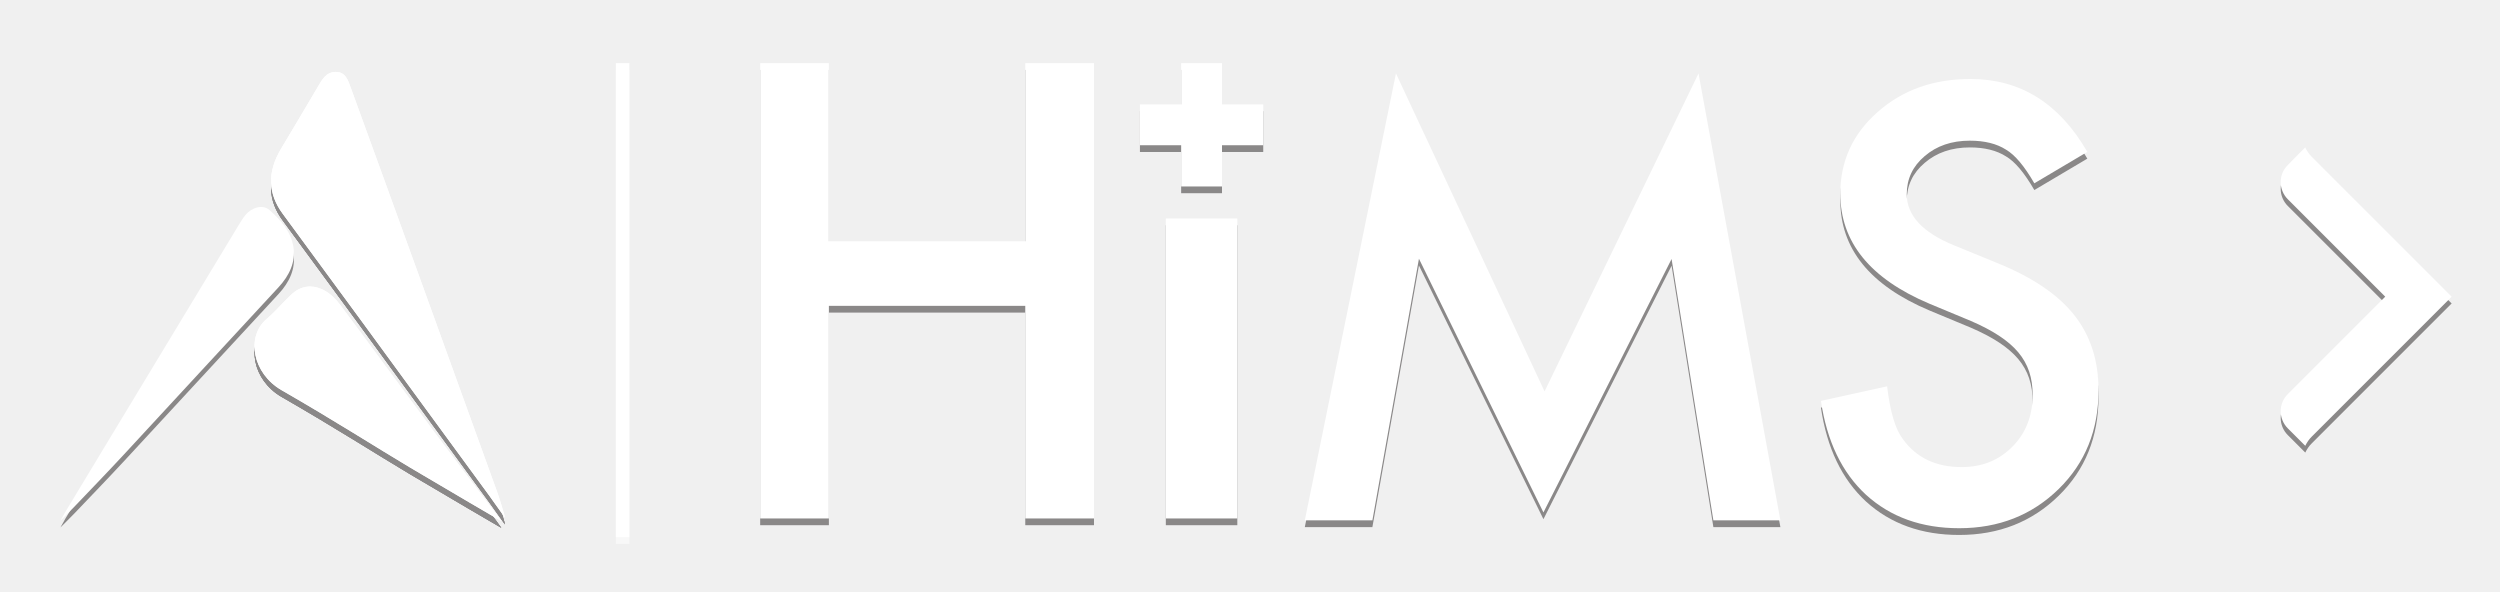
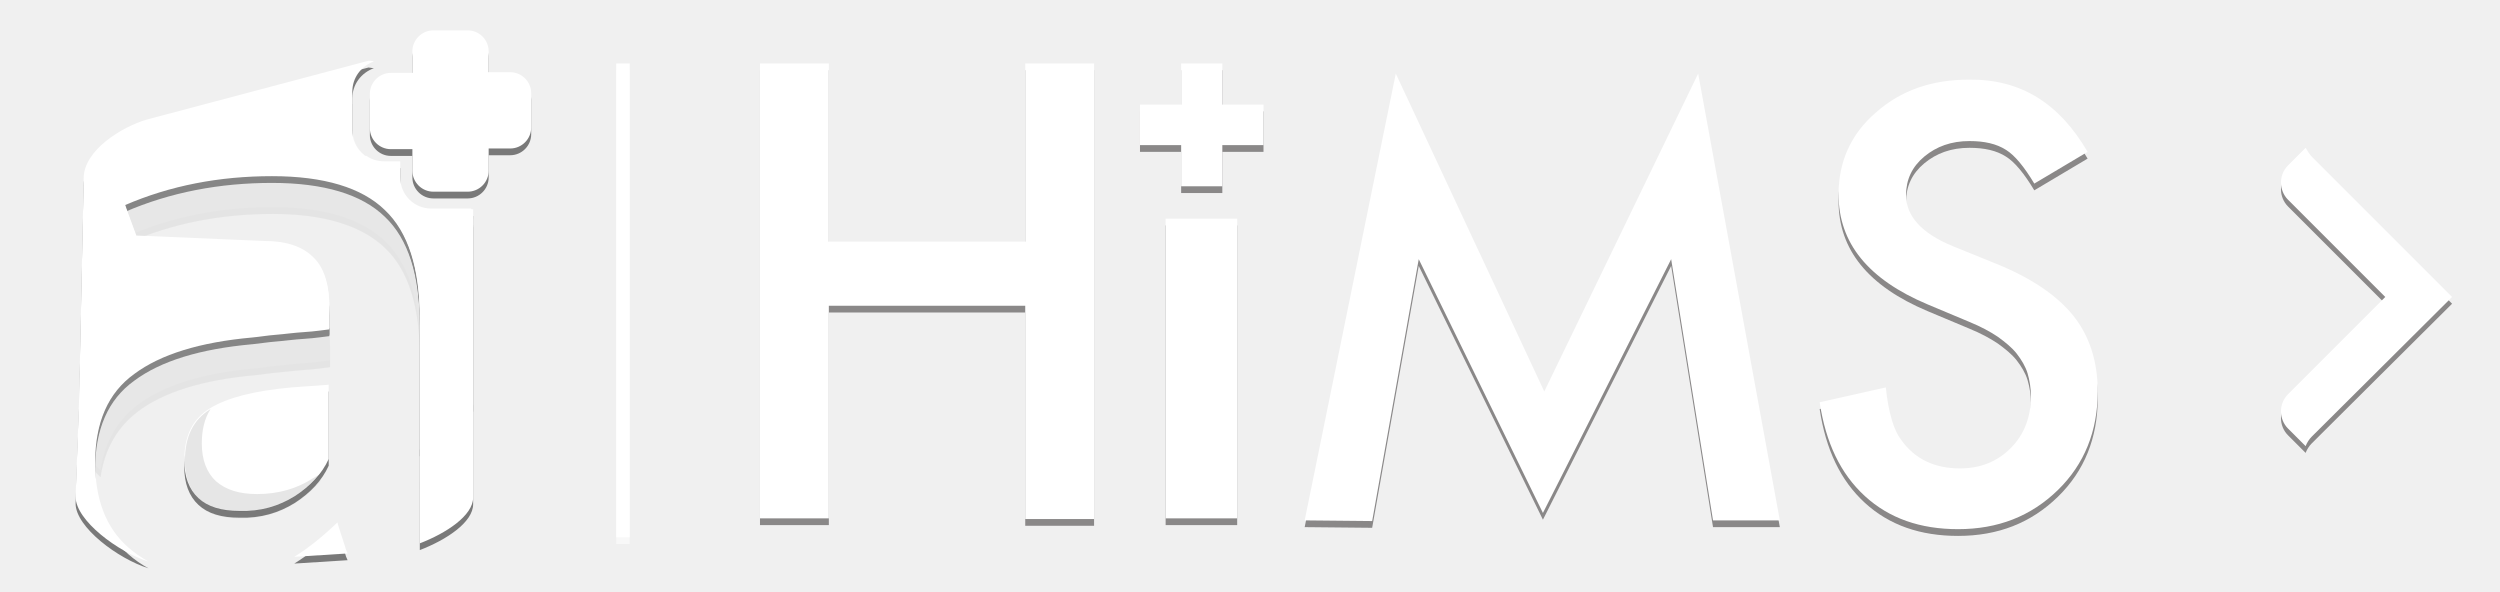
- <svg xmlns="http://www.w3.org/2000/svg" xmlns:xlink="http://www.w3.org/1999/xlink" version="1.1" id="Layer_1" x="0px" y="0px" width="370.439px" height="87.627px" viewBox="0 0 370.439 87.627" enable-background="new 0 0 370.439 87.627" xml:space="preserve">
-   <g id="Layer_1_1_" opacity="0.5">
-     <g opacity="0.6">
+ <svg xmlns="http://www.w3.org/2000/svg" version="1.1" id="Layer_1" x="0px" y="0px" viewBox="0 0 370.4 87.6" style="enable-background:new 0 0 370.4 87.6;" xml:space="preserve">
+   <style type="text/css">
+ 	.st0{opacity:0.5;}
+ 	.st1{opacity:0.6;}
+ 	.st2{mask:url(#SVGID_2_);}
+ 	.st3{fill:#231F20;}
+ 	.st4{opacity:0.8;}
+ 	.st5{fill:none;}
+ 	.st6{fill:none;stroke:#FFFFFF;stroke-width:2;stroke-miterlimit:10;}
+ 	.st7{opacity:0.5;fill:#231F20;enable-background:new    ;}
+ 	.st8{fill:#FFFFFF;}
+ 	.st9{fill:#020202;}
+ 	.st10{opacity:0.1;fill:#020202;}
+ 	.st11{opacity:0.1;}
+ 	.st12{opacity:0.1;fill:#FFFFFF;}
+ </style>
+   <g id="Layer_1_1_" class="st0">
+     <g class="st1">
      <defs>
-         <filter id="Adobe_OpacityMaskFilter" filterUnits="userSpaceOnUse" x="91.256" y="9.859" width="220.196" height="70.738">
+         <filter id="Adobe_OpacityMaskFilter" filterUnits="userSpaceOnUse" x="91.3" y="9.9" width="220.2" height="70.7">
          <feColorMatrix type="matrix" values="1 0 0 0 0  0 1 0 0 0  0 0 1 0 0  0 0 0 1 0" />
        </filter>
      </defs>
-       <mask maskUnits="userSpaceOnUse" x="91.256" y="9.859" width="220.196" height="70.738" id="SVGID_1_">
+       <mask maskUnits="userSpaceOnUse" x="91.3" y="9.9" width="220.2" height="70.7" id="SVGID_2_">
		</mask>
-       <g mask="url(#SVGID_1_)">
+       <g class="st2">
        <g>
          <g>
            <g>
              <g>
                <g>
                  <g>
-                     <path fill="#231F20" d="M122.82,36.751h29.101V10.359h10.182v67.464H151.92V46.319h-29.1v31.504h-10.181V10.359h10.181           V36.751z" />
-                     <path fill="#231F20" d="M162.602,78.323H151.42V46.819h-28.1v31.504h-11.181V9.859h11.181v26.392h28.101V9.859h11.182           L162.602,78.323L162.602,78.323z M152.42,77.323h9.182V10.859h-9.182v26.392h-30.1V10.859h-9.181v66.464h9.181V45.819           h30.101L152.42,77.323L152.42,77.323z" />
+                     <path class="st3" d="M122.8,36.8h29.1V10.4h10.2v67.5h-10.2V46.3h-29.1v31.5h-10.2V10.4h10.2V36.8z" />
+                     <path class="st3" d="M162.6,78.3h-11.2V46.8h-28.1v31.5h-11.2V9.9h11.2v26.4h28.1V9.9h11.2L162.6,78.3L162.6,78.3z            M152.4,77.3h9.2V10.9h-9.2v26.4h-30.1V10.9h-9.2v66.5h9.2V45.8h30.1L152.4,77.3L152.4,77.3z" />
                  </g>
                </g>
              </g>
              <g>
                <g>
                  <g>
-                     <polygon fill="#231F20" points="187.181,16.47 181.07,16.47 181.07,10.359 175.019,10.359 175.019,16.47 168.909,16.47            168.909,22.52 175.019,22.52 175.019,28.63 181.07,28.63 181.07,22.52 187.181,22.52          " />
-                     <path fill="#231F20" d="M181.57,29.13h-7.051v-6.11h-6.11v-7.05h6.11V9.859h7.051v6.111h6.111v7.05h-6.111V29.13z            M175.519,28.13h5.051v-6.11h6.111v-5.05h-6.111v-6.111h-5.051v6.111h-6.11v5.05h6.11V28.13L175.519,28.13z" />
+                     <polygon class="st3" points="187.2,16.5 181.1,16.5 181.1,10.4 175,10.4 175,16.5 168.9,16.5 168.9,22.5 175,22.5            175,28.6 181.1,28.6 181.1,22.5 187.2,22.5          " />
+                     <path class="st3" d="M181.6,29.1h-7.1V23h-6.1V16h6.1V9.9h7.1V16h6.1V23h-6.1V29.1z M175.5,28.1h5.1V22h6.1V17h-6.1v-6.1           h-5.1V17h-6.1v5h6.1L175.5,28.1L175.5,28.1z" />
                  </g>
                </g>
              </g>
              <g>
                <g>
                  <g>
-                     <path fill="#231F20" d="M183.34,33.376v44.447h-10.592V33.376H183.34z" />
-                     <path fill="#231F20" d="M183.84,78.323h-11.592V32.876h11.592V78.323z M173.249,77.323h9.592V33.876h-9.592V77.323z" />
+                     <path class="st3" d="M183.3,33.4v44.4h-10.6V33.4H183.3z" />
+                     <path class="st3" d="M183.8,78.3h-11.6V32.9h11.6V78.3z M173.2,77.3h9.6V33.9h-9.6V77.3z" />
                  </g>
                </g>
              </g>
              <g>
                <g>
                  <g>
-                     <path fill="#231F20" d="M193.34,78.104l13.506-66.224l22.021,47.111l22.812-47.111l12.132,66.224h-9.931l-6.192-38.727           L228.7,76.929l-18.447-37.592l-6.899,38.768H193.34L193.34,78.104z" />
-                     <path fill="#231F20" d="M264.411,78.604h-10.957l-6.016-37.624L228.694,78.05l-18.216-37.121l-6.705,37.675h-11.044           l13.93-68.306l22.217,47.529l23.021-47.541L264.411,78.604z M254.307,77.604h8.904l-11.75-64.129l-22.604,46.681           l-21.825-46.693l-13.08,64.142h8.982l7.093-39.86l18.679,38.063l19.231-38.032L254.307,77.604z" />
+                     <path class="st3" d="M193.3,78.1l13.5-66.2l22,47.1l22.8-47.1l12.1,66.2h-9.9l-6.2-38.7l-19,37.6l-18.4-37.6l-6.9,38.8           L193.3,78.1L193.3,78.1z" />
+                     <path class="st3" d="M264.4,78.6h-11l-6-37.6l-18.7,37.1l-18.2-37.1l-6.7,37.7h-11l13.9-68.3l22.2,47.5l23-47.5L264.4,78.6           z M254.3,77.6h8.9l-11.8-64.1l-22.6,46.7L207,13.5L194,77.6h9l7.1-39.9l18.7,38.1l19.2-38L254.3,77.6z" />
                  </g>
                </g>
              </g>
              <g>
                <g>
                  <g>
-                     <path fill="#231F20" d="M309.29,23.507l-7.852,4.654c-1.47-2.547-2.867-4.21-4.197-4.987           c-1.386-0.886-3.174-1.329-5.359-1.329c-2.688,0-4.918,0.763-6.688,2.285c-1.774,1.496-2.661,3.38-2.661,5.651           c0,3.131,2.324,5.652,6.979,7.562l6.4,2.618c5.207,2.104,9.016,4.673,11.424,7.708c2.41,3.034,3.615,6.751,3.615,11.157           c0,5.897-1.966,10.774-5.897,14.624c-3.964,3.881-8.878,5.818-14.751,5.818c-5.569,0-10.168-1.648-13.797-4.946           c-3.572-3.296-5.805-7.937-6.689-13.919l9.809-2.159c0.441,3.769,1.219,6.37,2.328,7.812           c1.992,2.771,4.9,4.154,8.723,4.154c3.02,0,5.525-1.01,7.521-3.033c1.996-2.021,2.991-4.585,2.991-7.688           c0-1.245-0.172-2.391-0.518-3.428c-0.349-1.039-0.889-1.994-1.621-2.867c-0.734-0.87-1.684-1.688-2.848-2.451           c-1.162-0.762-2.548-1.49-4.152-2.18l-6.192-2.576c-8.78-3.713-13.169-9.143-13.169-16.289c0-4.82,1.84-8.851,5.523-12.091           c3.685-3.27,8.27-4.903,13.754-4.903C299.36,12.703,305.135,16.305,309.29,23.507z" />
-                     <path fill="#231F20" d="M290.301,79.769c-5.672,0-10.428-1.707-14.133-5.076c-3.646-3.361-5.949-8.145-6.849-14.215           l-0.067-0.461l10.803-2.38l0.064,0.55c0.428,3.656,1.178,6.201,2.228,7.563c1.92,2.669,4.641,3.96,8.325,3.96           c2.867,0,5.279-0.971,7.166-2.884c1.89-1.914,2.848-4.382,2.848-7.337c0-1.189-0.165-2.289-0.492-3.271           c-0.324-0.973-0.84-1.882-1.529-2.702c-0.701-0.834-1.623-1.625-2.736-2.354c-1.139-0.746-2.51-1.465-4.076-2.14           l-6.188-2.573c-8.943-3.782-13.478-9.417-13.478-16.75c0-4.949,1.915-9.143,5.692-12.466           c3.76-3.335,8.498-5.027,14.086-5.027c7.556,0,13.529,3.719,17.76,11.052l0.246,0.428l-8.712,5.164l-0.253-0.438           c-1.42-2.461-2.771-4.078-4.016-4.805c-1.314-0.84-3.027-1.261-5.109-1.261c-2.551,0-4.69,0.728-6.361,2.165           c-1.676,1.413-2.488,3.136-2.488,5.271c0,2.895,2.244,5.283,6.67,7.1l6.399,2.618c5.263,2.127,9.175,4.771,11.627,7.858           c2.472,3.11,3.724,6.97,3.724,11.469c0,6.013-2.035,11.054-6.049,14.98C301.361,77.763,296.281,79.769,290.301,79.769z            M270.381,60.791c0.91,5.62,3.082,10.047,6.463,13.164c3.513,3.192,8.042,4.813,13.457,4.813           c5.709,0,10.555-1.91,14.4-5.677c3.814-3.731,5.748-8.532,5.748-14.267c0-4.268-1.18-7.917-3.507-10.846           c-2.343-2.951-6.118-5.494-11.221-7.556l-6.402-2.619c-4.838-1.985-7.29-4.686-7.29-8.025c0-2.415,0.955-4.444,2.84-6.033           c1.854-1.593,4.215-2.403,7.012-2.403c2.273,0,4.168,0.474,5.63,1.408c1.321,0.771,2.671,2.321,4.104,4.722l6.991-4.145           c-4.021-6.719-9.617-10.126-16.637-10.126c-5.342,0-9.856,1.607-13.43,4.777c-3.555,3.126-5.354,7.068-5.354,11.717           c0,6.894,4.328,12.219,12.862,15.829l6.191,2.574c1.625,0.699,3.049,1.446,4.234,2.224c1.195,0.782,2.189,1.64,2.954,2.548           c0.771,0.918,1.348,1.938,1.714,3.029c0.359,1.084,0.543,2.289,0.543,3.587c0,3.228-1.055,5.932-3.137,8.038           c-2.08,2.111-4.73,3.183-7.877,3.183c-3.975,0-7.045-1.468-9.129-4.362c-1.11-1.443-1.885-3.902-2.351-7.496           L270.381,60.791z" />
+                     <path class="st3" d="M309.3,23.5l-7.9,4.7c-1.5-2.5-2.9-4.2-4.2-5c-1.4-0.9-3.2-1.3-5.4-1.3c-2.7,0-4.9,0.8-6.7,2.3           c-1.8,1.5-2.7,3.4-2.7,5.7c0,3.1,2.3,5.7,7,7.6l6.4,2.6c5.2,2.1,9,4.7,11.4,7.7c2.4,3,3.6,6.8,3.6,11.2           c0,5.9-2,10.8-5.9,14.6c-4,3.9-8.9,5.8-14.8,5.8c-5.6,0-10.2-1.6-13.8-4.9c-3.6-3.3-5.8-7.9-6.7-13.9l9.8-2.2           c0.4,3.8,1.2,6.4,2.3,7.8c2,2.8,4.9,4.2,8.7,4.2c3,0,5.5-1,7.5-3c2-2,3-4.6,3-7.7c0-1.2-0.2-2.4-0.5-3.4           c-0.3-1-0.9-2-1.6-2.9c-0.7-0.9-1.7-1.7-2.8-2.5c-1.2-0.8-2.5-1.5-4.2-2.2l-6.2-2.6c-8.8-3.7-13.2-9.1-13.2-16.3           c0-4.8,1.8-8.9,5.5-12.1c3.7-3.3,8.3-4.9,13.8-4.9C299.4,12.7,305.1,16.3,309.3,23.5z" />
+                     <path class="st3" d="M290.3,79.8c-5.7,0-10.4-1.7-14.1-5.1c-3.6-3.4-5.9-8.1-6.8-14.2l-0.1-0.5l10.8-2.4l0.1,0.5           c0.4,3.7,1.2,6.2,2.2,7.6c1.9,2.7,4.6,4,8.3,4c2.9,0,5.3-1,7.2-2.9c1.9-1.9,2.8-4.4,2.8-7.3c0-1.2-0.2-2.3-0.5-3.3           c-0.3-1-0.8-1.9-1.5-2.7c-0.7-0.8-1.6-1.6-2.7-2.4c-1.1-0.7-2.5-1.5-4.1-2.1l-6.2-2.6c-8.9-3.8-13.5-9.4-13.5-16.8           c0-4.9,1.9-9.1,5.7-12.5c3.8-3.3,8.5-5,14.1-5c7.6,0,13.5,3.7,17.8,11.1l0.2,0.4l-8.7,5.2l-0.3-0.4c-1.4-2.5-2.8-4.1-4-4.8           c-1.3-0.8-3-1.3-5.1-1.3c-2.6,0-4.7,0.7-6.4,2.2c-1.7,1.4-2.5,3.1-2.5,5.3c0,2.9,2.2,5.3,6.7,7.1l6.4,2.6           c5.3,2.1,9.2,4.8,11.6,7.9c2.5,3.1,3.7,7,3.7,11.5c0,6-2,11.1-6,15C301.4,77.8,296.3,79.8,290.3,79.8z M270.4,60.8           c0.9,5.6,3.1,10,6.5,13.2c3.5,3.2,8,4.8,13.5,4.8c5.7,0,10.6-1.9,14.4-5.7c3.8-3.7,5.7-8.5,5.7-14.3           c0-4.3-1.2-7.9-3.5-10.8c-2.3-3-6.1-5.5-11.2-7.6l-6.4-2.6c-4.8-2-7.3-4.7-7.3-8c0-2.4,1-4.4,2.8-6c1.9-1.6,4.2-2.4,7-2.4           c2.3,0,4.2,0.5,5.6,1.4c1.3,0.8,2.7,2.3,4.1,4.7l7-4.1c-4-6.7-9.6-10.1-16.6-10.1c-5.3,0-9.9,1.6-13.4,4.8           c-3.6,3.1-5.4,7.1-5.4,11.7c0,6.9,4.3,12.2,12.9,15.8l6.2,2.6c1.6,0.7,3,1.4,4.2,2.2c1.2,0.8,2.2,1.6,3,2.5           c0.8,0.9,1.3,1.9,1.7,3c0.4,1.1,0.5,2.3,0.5,3.6c0,3.2-1.1,5.9-3.1,8c-2.1,2.1-4.7,3.2-7.9,3.2c-4,0-7-1.5-9.1-4.4           c-1.1-1.4-1.9-3.9-2.4-7.5L270.4,60.8z" />
                  </g>
                </g>
              </g>
            </g>
          </g>
-           <g opacity="0.8">
-             <line fill="#231F20" x1="92.256" y1="10.359" x2="92.256" y2="80.597" />
-             <rect x="91.256" y="10.359" fill="#231F20" width="2" height="70.238" />
-           </g>
-         </g>
-       </g>
-     </g>
-     <g opacity="0.6">
-       <defs>
-         <filter id="Adobe_OpacityMaskFilter_1_" filterUnits="userSpaceOnUse" x="8.957" y="11.657" width="74.352" height="73.812">
-           <feColorMatrix type="matrix" values="1 0 0 0 0  0 1 0 0 0  0 0 1 0 0  0 0 0 1 0" />
-         </filter>
-       </defs>
-       <mask maskUnits="userSpaceOnUse" x="8.957" y="11.657" width="74.352" height="73.812" id="SVGID_2_">
- 		</mask>
-       <g mask="url(#SVGID_2_)">
-         <g>
-           <g>
-             <g>
-               <path id="SVGID_11_" fill="#231F20" d="M49.671,11.657c-1.435,0.051-2.019,1.281-2.647,2.333        c-1.805,3.019-3.541,6.03-5.33,8.973c-2.159,3.554-1.986,6.754,0.205,9.721c3.958,5.363,7.822,10.627,11.6,15.79        c6.55,8.949,12.856,17.599,18.978,25.938c0.415,0.564,2.571,3.631,2.343,3.288c-0.062-0.406-0.411-1.431-0.55-1.953        c-0.172-0.539-0.327-1.083-0.519-1.616c-3.629-10.045-7.412-20.514-11.364-31.434c-3.342-9.236-6.806-18.812-10.425-28.73        c-0.388-1.062-0.75-2.308-2.202-2.308C49.732,11.657,49.702,11.657,49.671,11.657" />
-             </g>
-             <g>
-               <defs>
-                 <path id="SVGID_5_" d="M49.671,11.657c-1.435,0.051-2.019,1.281-2.647,2.333c-1.805,3.019-3.541,6.03-5.33,8.973         c-2.159,3.554-1.986,6.754,0.205,9.721c3.958,5.363,7.822,10.627,11.6,15.79c6.55,8.949,12.856,17.599,18.978,25.938         c0.415,0.564,2.571,3.631,2.343,3.288c-0.062-0.406-0.411-1.431-0.55-1.953c-0.172-0.539-0.327-1.083-0.519-1.616         c-3.629-10.045-7.412-20.514-11.364-31.434c-3.342-9.236-6.806-18.812-10.425-28.73c-0.388-1.062-0.75-2.308-2.202-2.308         C49.732,11.657,49.702,11.657,49.671,11.657" />
-               </defs>
-               <clipPath id="SVGID_6_">
-                 <use xlink:href="#SVGID_5_" overflow="visible" />
-               </clipPath>
-               <g clip-path="url(#SVGID_6_)">
-                 <polygon fill="#231F20" points="39.536,11.657 83.309,11.657 75.048,78.042 31.275,78.042        " />
-               </g>
-             </g>
-           </g>
-           <g>
-             <g>
-               <path id="SVGID_13_" fill="#231F20" d="M43.304,44.522c-1.238,1.115-2.339,2.5-3.773,3.721        c-3.129,2.654-2.105,8.102,2.2,10.574c7.916,4.55,14.038,8.484,19.091,11.492c5.128,3.053,13.459,7.908,13.459,7.908        s-0.225-0.291-0.67-0.938c-0.165-0.221-0.331-0.44-0.496-0.661c-2.489-3.289-5.268-6.921-8.354-11.056        c-4.101-5.498-8.8-11.941-14.37-19.41c-1.305-1.75-2.908-2.696-4.448-2.696C45.014,43.458,44.108,43.803,43.304,44.522" />
-             </g>
-             <g>
-               <defs>
-                 <path id="SVGID_7_" d="M43.304,44.522c-1.238,1.115-2.339,2.5-3.773,3.721c-3.129,2.654-2.105,8.102,2.2,10.574         c7.916,4.55,14.038,8.484,19.091,11.492c5.128,3.053,13.459,7.908,13.459,7.908s-0.225-0.291-0.67-0.938         c-0.165-0.221-0.331-0.44-0.496-0.661c-2.489-3.289-5.268-6.921-8.354-11.056c-4.101-5.498-8.8-11.941-14.37-19.41         c-1.305-1.75-2.908-2.696-4.448-2.696C45.014,43.458,44.108,43.803,43.304,44.522" />
-               </defs>
-               <clipPath id="SVGID_8_">
-                 <use xlink:href="#SVGID_7_" overflow="visible" />
-               </clipPath>
-               <g clip-path="url(#SVGID_8_)">
-                 <polygon fill="#231F20" points="33.364,44.049 73.636,36.208 77.321,77.628 37.047,85.469        " />
-               </g>
-             </g>
-           </g>
-           <g>
-             <path fill="#231F20" d="M9.702,76.823c0.115-0.19,3.933-6.521,5.901-9.776c6.572-10.876,13.145-21.753,19.721-32.625       c0.322-0.53,0.644-1.072,1.038-1.552c0.948-1.157,2.595-1.614,3.566-0.749c1.653,1.473,3.19,3.156,3.552,5.505       c0.339,2.184-0.573,4.177-2.226,5.958c-7.632,8.228-15.226,16.49-22.854,24.722c-2.459,2.652-4.976,5.256-7.472,7.871       c-0.289,0.303-1.971,1.979-1.971,1.979S9.356,77.435,9.702,76.823" />
+           <g class="st4">
+             <line class="st5" x1="92.3" y1="10.4" x2="92.3" y2="80.6" />
+             <rect x="91.3" y="10.4" class="st3" width="2" height="70.2" />
          </g>
        </g>
      </g>
    </g>
  </g>
-   <g id="Layer_2_2_" opacity="0.5">
+   <g id="Layer_2_2_" class="st0">
    <g>
      <g>
        <g>
          <g>
-             <path fill="#231F20" d="M122.82,36.751h29.101V10.359h10.182v67.464H151.92V46.319h-29.1v31.504h-10.181V10.359h10.181V36.751z       " />
+             <path class="st3" d="M122.8,36.8h29.1V10.4h10.2v67.5h-10.2V46.3h-29.1v31.5h-10.2V10.4h10.2V36.8z" />
          </g>
        </g>
        <g>
          <g>
-             <polygon fill="#231F20" points="187.181,16.47 181.07,16.47 181.07,10.359 175.019,10.359 175.019,16.47 168.909,16.47        168.909,22.52 175.019,22.52 175.019,28.63 181.07,28.63 181.07,22.52 187.181,22.52      " />
+             <polygon class="st3" points="187.2,16.5 181.1,16.5 181.1,10.4 175,10.4 175,16.5 168.9,16.5 168.9,22.5 175,22.5 175,28.6        181.1,28.6 181.1,22.5 187.2,22.5      " />
          </g>
        </g>
        <g>
          <g>
-             <path fill="#231F20" d="M183.34,33.376v44.447h-10.592V33.376H183.34z" />
+             <path class="st3" d="M183.3,33.4v44.4h-10.6V33.4H183.3z" />
          </g>
        </g>
        <g>
          <g>
-             <path fill="#231F20" d="M193.34,78.104l13.506-66.224l22.021,47.111l22.812-47.111l12.132,66.224h-9.931l-6.192-38.727       L228.7,76.929l-18.447-37.592l-6.899,38.768H193.34L193.34,78.104z" />
+             <path class="st3" d="M193.3,78.1l13.5-66.2l22,47.1l22.8-47.1l12.1,66.2h-9.9l-6.2-38.7l-19,37.6l-18.4-37.6l-6.9,38.8       L193.3,78.1L193.3,78.1z" />
          </g>
        </g>
        <g>
          <g>
-             <path fill="#231F20" d="M309.29,23.507l-7.852,4.654c-1.47-2.547-2.867-4.21-4.197-4.987c-1.386-0.886-3.174-1.329-5.359-1.329       c-2.688,0-4.918,0.763-6.688,2.285c-1.774,1.496-2.661,3.38-2.661,5.651c0,3.131,2.324,5.652,6.979,7.562l6.4,2.618       c5.207,2.104,9.016,4.673,11.424,7.708c2.41,3.034,3.615,6.751,3.615,11.157c0,5.897-1.966,10.774-5.897,14.624       c-3.964,3.881-8.878,5.818-14.751,5.818c-5.569,0-10.168-1.648-13.797-4.946c-3.572-3.296-5.805-7.937-6.689-13.919       l9.809-2.159c0.441,3.769,1.219,6.37,2.328,7.812c1.992,2.771,4.9,4.154,8.723,4.154c3.02,0,5.525-1.01,7.521-3.033       c1.996-2.021,2.991-4.585,2.991-7.688c0-1.245-0.172-2.391-0.518-3.428c-0.349-1.039-0.889-1.994-1.621-2.867       c-0.734-0.87-1.684-1.688-2.848-2.451c-1.162-0.762-2.548-1.49-4.152-2.18l-6.192-2.576       c-8.78-3.713-13.169-9.143-13.169-16.289c0-4.82,1.84-8.851,5.523-12.091c3.685-3.27,8.27-4.903,13.754-4.903       C299.36,12.703,305.135,16.305,309.29,23.507z" />
+             <path class="st3" d="M309.3,23.5l-7.9,4.7c-1.5-2.5-2.9-4.2-4.2-5c-1.4-0.9-3.2-1.3-5.4-1.3c-2.7,0-4.9,0.8-6.7,2.3       c-1.8,1.5-2.7,3.4-2.7,5.7c0,3.1,2.3,5.7,7,7.6l6.4,2.6c5.2,2.1,9,4.7,11.4,7.7c2.4,3,3.6,6.8,3.6,11.2c0,5.9-2,10.8-5.9,14.6       c-4,3.9-8.9,5.8-14.8,5.8c-5.6,0-10.2-1.6-13.8-4.9c-3.6-3.3-5.8-7.9-6.7-13.9l9.8-2.2c0.4,3.8,1.2,6.4,2.3,7.8       c2,2.8,4.9,4.2,8.7,4.2c3,0,5.5-1,7.5-3c2-2,3-4.6,3-7.7c0-1.2-0.2-2.4-0.5-3.4c-0.3-1-0.9-2-1.6-2.9c-0.7-0.9-1.7-1.7-2.8-2.5       c-1.2-0.8-2.5-1.5-4.2-2.2l-6.2-2.6c-8.8-3.7-13.2-9.1-13.2-16.3c0-4.8,1.8-8.9,5.5-12.1c3.7-3.3,8.3-4.9,13.8-4.9       C299.4,12.7,305.1,16.3,309.3,23.5z" />
          </g>
        </g>
      </g>
    </g>
-     <line fill="#231F20" stroke="#FFFFFF" stroke-width="2" stroke-miterlimit="10" x1="92.256" y1="10.359" x2="92.256" y2="80.597" />
-     <g>
-       <g>
-         <g>
-           <path id="SVGID_4_" fill="#231F20" d="M49.671,11.657c-1.435,0.051-2.019,1.281-2.647,2.333c-1.805,3.019-3.541,6.03-5.33,8.973      c-2.159,3.554-1.986,6.754,0.205,9.721c3.958,5.363,7.822,10.627,11.6,15.79c6.55,8.949,12.856,17.599,18.978,25.938      c0.415,0.564,2.571,3.631,2.343,3.288c-0.062-0.406-0.411-1.431-0.55-1.953c-0.172-0.539-0.327-1.083-0.519-1.616      c-3.629-10.045-7.412-20.514-11.364-31.434c-3.342-9.236-6.806-18.812-10.425-28.73c-0.388-1.062-0.75-2.308-2.202-2.308      C49.732,11.657,49.702,11.657,49.671,11.657" />
-         </g>
-         <g>
-           <defs>
-             <path id="SVGID_9_" d="M49.671,11.657c-1.435,0.051-2.019,1.281-2.647,2.333c-1.805,3.019-3.541,6.03-5.33,8.973       c-2.159,3.554-1.986,6.754,0.205,9.721c3.958,5.363,7.822,10.627,11.6,15.79c6.55,8.949,12.856,17.599,18.978,25.938       c0.415,0.564,2.571,3.631,2.343,3.288c-0.062-0.406-0.411-1.431-0.55-1.953c-0.172-0.539-0.327-1.083-0.519-1.616       c-3.629-10.045-7.412-20.514-11.364-31.434c-3.342-9.236-6.806-18.812-10.425-28.73c-0.388-1.062-0.75-2.308-2.202-2.308       C49.732,11.657,49.702,11.657,49.671,11.657" />
-           </defs>
-           <use xlink:href="#SVGID_9_" overflow="visible" fill="#231F20" />
-           <clipPath id="SVGID_10_">
-             <use xlink:href="#SVGID_9_" overflow="visible" />
-           </clipPath>
-           <polygon clip-path="url(#SVGID_10_)" fill="#231F20" points="39.536,11.657 83.309,11.657 75.048,78.042 31.275,78.042     " />
-         </g>
-       </g>
-       <g>
-         <g>
-           <path id="SVGID_3_" fill="#231F20" d="M43.304,44.522c-1.238,1.115-2.339,2.5-3.773,3.721c-3.129,2.654-2.105,8.102,2.2,10.574      c7.916,4.55,14.038,8.484,19.091,11.492c5.128,3.053,13.459,7.908,13.459,7.908s-0.225-0.291-0.67-0.938      c-0.165-0.221-0.331-0.44-0.496-0.661c-2.489-3.289-5.268-6.921-8.354-11.056c-4.101-5.498-8.8-11.941-14.37-19.41      c-1.305-1.75-2.908-2.696-4.448-2.696C45.014,43.458,44.108,43.803,43.304,44.522" />
-         </g>
-         <g>
-           <defs>
-             <path id="SVGID_12_" d="M43.304,44.522c-1.238,1.115-2.339,2.5-3.773,3.721c-3.129,2.654-2.105,8.102,2.2,10.574       c7.916,4.55,14.038,8.484,19.091,11.492c5.128,3.053,13.459,7.908,13.459,7.908s-0.225-0.291-0.67-0.938       c-0.165-0.221-0.331-0.44-0.496-0.661c-2.489-3.289-5.268-6.921-8.354-11.056c-4.101-5.498-8.8-11.941-14.37-19.41       c-1.305-1.75-2.908-2.696-4.448-2.696C45.014,43.458,44.108,43.803,43.304,44.522" />
-           </defs>
-           <use xlink:href="#SVGID_12_" overflow="visible" fill="#231F20" />
-           <clipPath id="SVGID_14_">
-             <use xlink:href="#SVGID_12_" overflow="visible" />
-           </clipPath>
-           <polygon clip-path="url(#SVGID_14_)" fill="#231F20" points="33.364,44.049 73.636,36.208 77.321,77.628 37.047,85.469     " />
-         </g>
-       </g>
-       <path fill="#231F20" d="M9.702,76.823c0.115-0.19,3.933-6.521,5.901-9.776c6.572-10.876,13.145-21.753,19.721-32.625    c0.322-0.53,0.644-1.072,1.038-1.552c0.948-1.157,2.595-1.614,3.566-0.749c1.653,1.473,3.19,3.156,3.552,5.505    c0.339,2.184-0.573,4.177-2.226,5.958c-7.632,8.228-15.226,16.49-22.854,24.722c-2.459,2.652-4.976,5.256-7.472,7.871    c-0.289,0.303-1.971,1.979-1.971,1.979S9.356,77.435,9.702,76.823" />
-     </g>
+     <line class="st6" x1="92.3" y1="10.4" x2="92.3" y2="80.6" />
  </g>
-   <path opacity="0.5" fill="#231F20" d="M342.539,65.702l20.735-20.736l-20.735-20.735c-0.415-0.416-0.724-0.892-0.968-1.39  l-2.573,2.607c-1.407,1.393-1.407,3.669,0,5.077l14.436,14.435l-14.436,14.436c-1.407,1.393-1.407,3.669,0,5.076l2.586,2.586  C341.827,66.571,342.13,66.106,342.539,65.702z" />
+   <path class="st7" d="M342.5,65.7L363.3,45l-20.7-20.7c-0.4-0.4-0.7-0.9-1-1.4l-2.6,2.6c-1.4,1.4-1.4,3.7,0,5.1L353.4,45L339,59.4  c-1.4,1.4-1.4,3.7,0,5.1l2.6,2.6C341.8,66.6,342.1,66.1,342.5,65.7z" />
  <g id="Layer_2_1_">
    <g>
      <g>
        <g>
          <g>
-             <path fill="#FFFFFF" d="M122.82,35.751h29.101V9.359h10.182v67.464H151.92V45.319h-29.1v31.504h-10.181V9.359h10.181V35.751z" />
+             <path class="st8" d="M122.8,35.8h29.1V9.4h10.2v67.5h-10.2V45.3h-29.1v31.5h-10.2V9.4h10.2V35.8z" />
          </g>
        </g>
        <g>
          <g>
-             <polygon fill="#FFFFFF" points="187.181,15.47 181.07,15.47 181.07,9.359 175.019,9.359 175.019,15.47 168.909,15.47        168.909,21.52 175.019,21.52 175.019,27.63 181.07,27.63 181.07,21.52 187.181,21.52      " />
+             <polygon class="st8" points="187.2,15.5 181.1,15.5 181.1,9.4 175,9.4 175,15.5 168.9,15.5 168.9,21.5 175,21.5 175,27.6        181.1,27.6 181.1,21.5 187.2,21.5      " />
          </g>
        </g>
        <g>
          <g>
-             <path fill="#FFFFFF" d="M183.34,32.376v44.447h-10.592V32.376H183.34z" />
+             <path class="st8" d="M183.3,32.4v44.4h-10.6V32.4H183.3z" />
          </g>
        </g>
        <g>
          <g>
-             <path fill="#FFFFFF" d="M193.34,77.104l13.506-66.224l22.021,47.111l22.812-47.111l12.132,66.224h-9.931l-6.192-38.727       L228.7,75.929l-18.447-37.592l-6.899,38.768H193.34L193.34,77.104z" />
+             <path class="st8" d="M193.3,77.1l13.5-66.2l22,47.1l22.8-47.1l12.1,66.2h-9.9l-6.2-38.7l-19,37.6l-18.4-37.6l-6.9,38.8       L193.3,77.1L193.3,77.1z" />
          </g>
        </g>
        <g>
          <g>
-             <path fill="#FFFFFF" d="M309.29,22.507l-7.852,4.654c-1.47-2.547-2.867-4.21-4.197-4.987c-1.386-0.886-3.174-1.329-5.359-1.329       c-2.688,0-4.918,0.763-6.688,2.285c-1.774,1.496-2.661,3.38-2.661,5.651c0,3.131,2.324,5.652,6.979,7.562l6.4,2.618       c5.207,2.104,9.016,4.673,11.424,7.708c2.41,3.034,3.615,6.751,3.615,11.157c0,5.897-1.966,10.774-5.897,14.624       c-3.964,3.881-8.878,5.818-14.751,5.818c-5.569,0-10.168-1.648-13.797-4.946c-3.572-3.296-5.805-7.937-6.689-13.919       l9.809-2.159c0.441,3.769,1.219,6.37,2.328,7.812c1.992,2.771,4.9,4.154,8.723,4.154c3.02,0,5.525-1.01,7.521-3.033       c1.996-2.021,2.991-4.585,2.991-7.688c0-1.245-0.172-2.391-0.518-3.428c-0.349-1.039-0.889-1.994-1.621-2.867       c-0.734-0.87-1.684-1.688-2.848-2.451c-1.162-0.762-2.548-1.49-4.152-2.18l-6.192-2.576       c-8.78-3.713-13.169-9.143-13.169-16.289c0-4.82,1.84-8.851,5.523-12.091c3.685-3.27,8.27-4.903,13.754-4.903       C299.36,11.703,305.135,15.305,309.29,22.507z" />
+             <path class="st8" d="M309.3,22.5l-7.9,4.7c-1.5-2.5-2.9-4.2-4.2-5c-1.4-0.9-3.2-1.3-5.4-1.3c-2.7,0-4.9,0.8-6.7,2.3       c-1.8,1.5-2.7,3.4-2.7,5.7c0,3.1,2.3,5.7,7,7.6l6.4,2.6c5.2,2.1,9,4.7,11.4,7.7c2.4,3,3.6,6.8,3.6,11.2c0,5.9-2,10.8-5.9,14.6       c-4,3.9-8.9,5.8-14.8,5.8c-5.6,0-10.2-1.6-13.8-4.9c-3.6-3.3-5.8-7.9-6.7-13.9l9.8-2.2c0.4,3.8,1.2,6.4,2.3,7.8       c2,2.8,4.9,4.2,8.7,4.2c3,0,5.5-1,7.5-3c2-2,3-4.6,3-7.7c0-1.2-0.2-2.4-0.5-3.4c-0.3-1-0.9-2-1.6-2.9c-0.7-0.9-1.7-1.7-2.8-2.5       c-1.2-0.8-2.5-1.5-4.2-2.2l-6.2-2.6c-8.8-3.7-13.2-9.1-13.2-16.3c0-4.8,1.8-8.9,5.5-12.1c3.7-3.3,8.3-4.9,13.8-4.9       C299.4,11.7,305.1,15.3,309.3,22.5z" />
          </g>
        </g>
      </g>
    </g>
-     <line fill="none" stroke="#FFFFFF" stroke-width="2" stroke-miterlimit="10" x1="92.256" y1="9.359" x2="92.256" y2="79.597" />
+     <line class="st6" x1="92.3" y1="9.4" x2="92.3" y2="79.6" />
+   </g>
+   <path class="st8" d="M342.5,64.7L363.3,44l-20.7-20.7c-0.4-0.4-0.7-0.9-1-1.4l-2.6,2.6c-1.4,1.4-1.4,3.7,0,5.1L353.4,44L339,58.4  c-1.4,1.4-1.4,3.7,0,5.1l2.6,2.6C341.8,65.6,342.1,65.1,342.5,64.7z" />
+   <g class="st0">
    <g>
-       <g>
-         <g>
-           <path id="SVGID_21_" fill="#FFFFFF" d="M49.671,10.657c-1.435,0.051-2.019,1.281-2.647,2.333      c-1.805,3.019-3.541,6.03-5.33,8.973c-2.159,3.554-1.986,6.754,0.205,9.721c3.958,5.363,7.822,10.627,11.6,15.79      c6.55,8.949,12.856,17.599,18.978,25.938c0.415,0.564,2.571,3.631,2.343,3.288c-0.062-0.406-0.411-1.431-0.55-1.953      c-0.172-0.539-0.327-1.083-0.519-1.616c-3.629-10.045-7.412-20.514-11.364-31.434c-3.342-9.236-6.806-18.812-10.425-28.73      c-0.388-1.062-0.75-2.308-2.202-2.308C49.732,10.657,49.702,10.657,49.671,10.657" />
-         </g>
-         <g>
-           <defs>
-             <path id="SVGID_15_" d="M49.671,10.657c-1.435,0.051-2.019,1.281-2.647,2.333c-1.805,3.019-3.541,6.03-5.33,8.973       c-2.159,3.554-1.986,6.754,0.205,9.721c3.958,5.363,7.822,10.627,11.6,15.79c6.55,8.949,12.856,17.599,18.978,25.938       c0.415,0.564,2.571,3.631,2.343,3.288c-0.062-0.406-0.411-1.431-0.55-1.953c-0.172-0.539-0.327-1.083-0.519-1.616       c-3.629-10.045-7.412-20.514-11.364-31.434c-3.342-9.236-6.806-18.812-10.425-28.73c-0.388-1.062-0.75-2.308-2.202-2.308       C49.732,10.657,49.702,10.657,49.671,10.657" />
-           </defs>
-           <clipPath id="SVGID_16_">
-             <use xlink:href="#SVGID_15_" overflow="visible" />
-           </clipPath>
-           <polygon clip-path="url(#SVGID_16_)" fill="#FFFFFF" points="39.536,10.657 83.309,10.657 75.048,77.042 31.275,77.042     " />
-         </g>
-       </g>
-       <g>
-         <g>
-           <path id="SVGID_23_" fill="#FFFFFF" d="M43.304,43.523c-1.238,1.115-2.339,2.5-3.773,3.72c-3.129,2.654-2.105,8.102,2.2,10.574      c7.916,4.55,14.038,8.484,19.091,11.492c5.128,3.053,13.459,7.908,13.459,7.908s-0.225-0.291-0.67-0.938      c-0.165-0.221-0.331-0.44-0.496-0.661c-2.489-3.289-5.268-6.921-8.354-11.056c-4.101-5.498-8.8-11.941-14.37-19.41      c-1.305-1.75-2.908-2.696-4.448-2.696C45.014,42.458,44.108,42.803,43.304,43.523" />
-         </g>
-         <g>
-           <defs>
-             <path id="SVGID_17_" d="M43.304,43.523c-1.238,1.115-2.339,2.5-3.773,3.72c-3.129,2.654-2.105,8.102,2.2,10.574       c7.916,4.55,14.038,8.484,19.091,11.492c5.128,3.053,13.459,7.908,13.459,7.908s-0.225-0.291-0.67-0.938       c-0.165-0.221-0.331-0.44-0.496-0.661c-2.489-3.289-5.268-6.921-8.354-11.056c-4.101-5.498-8.8-11.941-14.37-19.41       c-1.305-1.75-2.908-2.696-4.448-2.696C45.014,42.458,44.108,42.803,43.304,43.523" />
-           </defs>
-           <clipPath id="SVGID_18_">
-             <use xlink:href="#SVGID_17_" overflow="visible" />
-           </clipPath>
-           <polygon clip-path="url(#SVGID_18_)" fill="#FFFFFF" points="33.364,43.049 73.636,35.208 77.321,76.628 37.047,84.469     " />
-         </g>
-       </g>
-       <path fill="#FFFFFF" d="M9.702,75.823c0.115-0.19,3.933-6.521,5.901-9.776c6.572-10.876,13.145-21.753,19.721-32.625    c0.322-0.53,0.644-1.072,1.038-1.552c0.948-1.157,2.595-1.614,3.566-0.749c1.653,1.473,3.19,3.156,3.552,5.505    c0.339,2.184-0.573,4.177-2.226,5.958c-7.632,8.228-15.226,16.49-22.854,24.722c-2.459,2.652-4.976,5.256-7.472,7.871    c-0.289,0.303-1.971,1.979-1.971,1.979S9.356,76.435,9.702,75.823" />
+       <path class="st9" d="M43.7,74.5c2.3-1.5,4-3.3,5-5.5v-11c-0.1,0-1,0.1-2.7,0.2c-1.7,0.1-2.6,0.2-2.8,0.2    c-5.5,0.5-9.5,1.5-12.1,3.1c-2.6,1.6-3.8,4.1-3.8,7.7c0,2.4,0.7,4.3,2.1,5.6c1.4,1.3,3.4,1.9,6.1,1.9C38.6,76.8,41.3,76,43.7,74.5    z" />
+       <path class="st10" d="M46.3,71.9c-2.3,1.5-5.1,2.3-8.2,2.3c-2.6,0-4.6-0.6-6.1-1.9c-1.4-1.3-2.1-3.2-2.1-5.6c0-2,0.4-3.7,1.3-5.1    c-2.6,1.6-3.8,4.1-3.8,7.7c0,2.4,0.7,4.3,2.1,5.6c1.4,1.3,3.4,1.9,6.1,1.9c3.1,0,5.9-0.8,8.2-2.3c1.5-1,2.8-2.1,3.8-3.4    C47.1,71.4,46.7,71.7,46.3,71.9z" />
+       <path class="st9" d="M69.6,31.9h-5.7c-2.6,0-4.6-2.1-4.6-4.6v-2.4h-2.4c-1,0-1.9-0.3-2.6-0.8l-32.5,2.1c-4.1,0-9.4,10.9-9.4,15    l-1.2,33.4c0,3.5,6.3,8.2,10.8,9.6c-1.1-0.6-2.1-1.3-3-2.1c-3.3-2.9-4.9-7.1-4.9-12.6c0-5.9,1.9-10.3,5.8-13.1    c3.9-2.9,9.7-4.7,17.5-5.4c1.1-0.1,2.2-0.3,3.5-0.4s2.6-0.3,4.2-0.4c1.6-0.1,2.8-0.3,3.7-0.4v-3c0-3.5-0.8-6-2.4-7.5    c-1.6-1.6-4-2.4-7.3-2.4l-18.9-0.8c-1.1-3-1.7-4.6-1.7-4.7c6.7-2.9,14-4.3,21.8-4.3c7.7,0,13.3,1.7,16.7,5    c3.5,3.3,5.2,8.7,5.2,16.2v33.2c3.9-1.5,7.9-4.1,7.9-6.8V33.7c0-0.6-0.1-1.2-0.3-1.8C69.8,31.9,69.7,31.9,69.6,31.9z" />
+       <path class="st9" d="M51.1,81.9c-0.7-2.2-1.1-3.3-1.1-3.5c-2.2,2.1-4.3,3.8-6.4,5.1l7.9-0.5C51.3,82.6,51.2,82.3,51.1,81.9z" />
+     </g>
+     <g>
+       <path class="st9" d="M69.6,32h-5.7c-2.6,0-4.7-2.1-4.7-4.7V25h-2.3c-2.6,0-4.7-2.1-4.7-4.7v-5.7c0-2.1,1.3-3.8,3.2-4.5    c-0.3,0-0.6-0.1-0.8-0.1l-32.8,8.7c-3.8,1.1-9.4,4.6-9.4,8.7l-0.7,33.7c0,1.6,0.8,3.1,2.6,4.8c0.6-4.2,2.5-7.4,5.6-9.7    c3.9-2.9,9.7-4.7,17.5-5.4c1.1-0.1,2.2-0.3,3.5-0.4s2.6-0.3,4.2-0.4c1.6-0.1,2.8-0.3,3.7-0.4v-3c0-3.5-0.8-6-2.4-7.5    c-1.6-1.6-4-2.4-7.3-2.4l-18.9-0.8c-1.1-3-1.7-4.6-1.7-4.7c6.7-2.9,14-4.3,21.8-4.3c7.7,0,13.3,1.7,16.7,5    c3.5,3.3,5.2,8.7,5.2,16.2v19.5c3.9-1.5,7.9-4.1,7.9-6.8V32C70,32,69.8,32,69.6,32z" />
+     </g>
+     <path class="st10" d="M69.6,32H64c-2.6,0-4.7-2.1-4.7-4.7V25H57c-2.6,0-4.7-2.1-4.7-4.7v-4.9l-30.1,8.1C18,24.1,13,28.1,13,32.2   l-1.2,33.4c0,1.6,1.3,3.4,3.1,5.1c0.6-4.2,2.5-7.4,5.5-9.7c3.8-2.9,9.6-4.7,17.3-5.4c1.1-0.1,2.2-0.3,3.4-0.4   c1.2-0.1,2.6-0.3,4.2-0.4c1.5-0.1,2.8-0.3,3.6-0.4v-3c0-3.5-0.8-6-2.4-7.5c-1.6-1.6-4-2.4-7.2-2.4l-18.7-0.8   c-1.1-3-1.7-4.6-1.7-4.7c6.6-2.9,13.8-4.3,21.5-4.3c7.6,0,13.1,1.7,16.6,5c3.5,3.3,5.2,8.7,5.2,16.2v19.5c3.9-1.5,7.8-4.1,7.8-6.8   V32C70,32,69.8,32,69.6,32z" />
+     <g>
+       <path class="st9" d="M75.6,11.7h-3.2V8.6c0-1.7-1.4-3.1-3.1-3.1h-5.1c-1.7,0-3.1,1.4-3.1,3.1v3.2h-3.2c-1.7,0-3.1,1.4-3.1,3.1V20    c0,1.7,1.4,3.1,3.1,3.1h3.2v3.2c0,1.7,1.4,3.1,3.1,3.1h5.1c1.7,0,3.1-1.4,3.1-3.1V23h3.2c1.7,0,3.1-1.4,3.1-3.1v-5.1    C78.7,13.1,77.3,11.7,75.6,11.7z" />
    </g>
  </g>
-   <path fill="#FFFFFF" d="M342.539,64.702l20.735-20.736l-20.735-20.735c-0.415-0.416-0.724-0.892-0.968-1.39l-2.573,2.607  c-1.407,1.393-1.407,3.669,0,5.077l14.436,14.435l-14.436,14.436c-1.407,1.393-1.407,3.669,0,5.076l2.586,2.586  C341.827,65.571,342.13,65.106,342.539,64.702z" />
+   <g>
+     <g>
+       <path class="st8" d="M43.7,73.5c2.3-1.5,4-3.3,5-5.5v-11c-0.1,0-1,0.1-2.7,0.2c-1.7,0.1-2.6,0.2-2.8,0.2    c-5.5,0.5-9.5,1.5-12.1,3.1c-2.6,1.6-3.8,4.1-3.8,7.7c0,2.4,0.7,4.3,2.1,5.6c1.4,1.3,3.4,1.9,6.1,1.9C38.6,75.8,41.3,75,43.7,73.5    z" />
+       <path class="st11" d="M46.3,70.9c-2.3,1.5-5.1,2.3-8.2,2.3c-2.6,0-4.6-0.6-6.1-1.9c-1.4-1.3-2.1-3.2-2.1-5.6c0-2,0.4-3.7,1.3-5.1    c-2.6,1.6-3.8,4.1-3.8,7.7c0,2.4,0.7,4.3,2.1,5.6c1.4,1.3,3.4,1.9,6.1,1.9c3.1,0,5.9-0.8,8.2-2.3c1.5-1,2.8-2.1,3.8-3.4    C47.1,70.4,46.7,70.7,46.3,70.9z" />
+       <path class="st8" d="M69.6,30.9h-5.7c-2.6,0-4.6-2.1-4.6-4.6v-2.4h-2.4c-1,0-1.9-0.3-2.6-0.8l-32.5,2.1c-4.1,0-9.4,10.9-9.4,15    l-1.2,33.4c0,3.5,6.3,8.2,10.8,9.6c-1.1-0.6-2.1-1.3-3-2.1c-3.3-2.9-4.9-7.1-4.9-12.6c0-5.9,1.9-10.3,5.8-13.1    c3.9-2.9,9.7-4.7,17.5-5.4c1.1-0.1,2.2-0.3,3.5-0.4s2.6-0.3,4.2-0.4c1.6-0.1,2.8-0.3,3.7-0.4v-3c0-3.5-0.8-6-2.4-7.5    c-1.6-1.6-4-2.4-7.3-2.4l-18.9-0.8c-1.1-3-1.7-4.6-1.7-4.7c6.7-2.9,14-4.3,21.8-4.3c7.7,0,13.3,1.7,16.7,5    c3.5,3.3,5.2,8.7,5.2,16.2v33.2c3.9-1.5,7.9-4.1,7.9-6.8V32.7c0-0.6-0.1-1.2-0.3-1.8C69.8,30.9,69.7,30.9,69.6,30.9z" />
+       <path class="st8" d="M51.1,80.9c-0.7-2.2-1.1-3.3-1.1-3.5c-2.2,2.1-4.3,3.8-6.4,5.1l7.9-0.5C51.3,81.6,51.2,81.3,51.1,80.9z" />
+     </g>
+     <g>
+       <path class="st8" d="M69.6,31h-5.7c-2.6,0-4.7-2.1-4.7-4.7V24h-2.3c-2.6,0-4.7-2.1-4.7-4.7v-5.7c0-2.1,1.3-3.8,3.2-4.5    C55.1,9,54.8,9,54.6,9l-32.8,8.7c-3.8,1.1-9.4,4.6-9.4,8.7l-0.7,33.7c0,1.6,0.8,3.1,2.6,4.8c0.6-4.2,2.5-7.4,5.6-9.7    c3.9-2.9,9.7-4.7,17.5-5.4c1.1-0.1,2.2-0.3,3.5-0.4s2.6-0.3,4.2-0.4c1.6-0.1,2.8-0.3,3.7-0.4v-3c0-3.5-0.8-6-2.4-7.5    c-1.6-1.6-4-2.4-7.3-2.4l-18.9-0.8c-1.1-3-1.7-4.6-1.7-4.7c6.7-2.9,14-4.3,21.8-4.3c7.7,0,13.3,1.7,16.7,5    c3.5,3.3,5.2,8.7,5.2,16.2v19.5c3.9-1.5,7.9-4.1,7.9-6.8V31C70,31,69.8,31,69.6,31z" />
+     </g>
+     <path class="st12" d="M69.6,31H64c-2.6,0-4.7-2.1-4.7-4.7V24H57c-2.6,0-4.7-2.1-4.7-4.7v-4.9l-30.1,8.1C18,23.1,13,27.1,13,31.2   l-1.2,33.4c0,1.6,1.3,3.4,3.1,5.1c0.6-4.2,2.5-7.4,5.5-9.7c3.8-2.9,9.6-4.7,17.3-5.4c1.1-0.1,2.2-0.3,3.4-0.4   c1.2-0.1,2.6-0.3,4.2-0.4c1.5-0.1,2.8-0.3,3.6-0.4v-3c0-3.5-0.8-6-2.4-7.5c-1.6-1.6-4-2.4-7.2-2.4l-18.7-0.8   c-1.1-3-1.7-4.6-1.7-4.7c6.6-2.9,13.8-4.3,21.5-4.3c7.6,0,13.1,1.7,16.6,5c3.5,3.3,5.2,8.7,5.2,16.2v19.5c3.9-1.5,7.8-4.1,7.8-6.8   V31C70,31,69.8,31,69.6,31z" />
+     <g>
+       <path class="st8" d="M75.6,10.7h-3.2V7.6c0-1.7-1.4-3.1-3.1-3.1h-5.1c-1.7,0-3.1,1.4-3.1,3.1v3.2h-3.2c-1.7,0-3.1,1.4-3.1,3.1V19    c0,1.7,1.4,3.1,3.1,3.1h3.2v3.2c0,1.7,1.4,3.1,3.1,3.1h5.1c1.7,0,3.1-1.4,3.1-3.1V22h3.2c1.7,0,3.1-1.4,3.1-3.1v-5.1    C78.7,12.1,77.3,10.7,75.6,10.7z" />
+     </g>
+   </g>
</svg>
